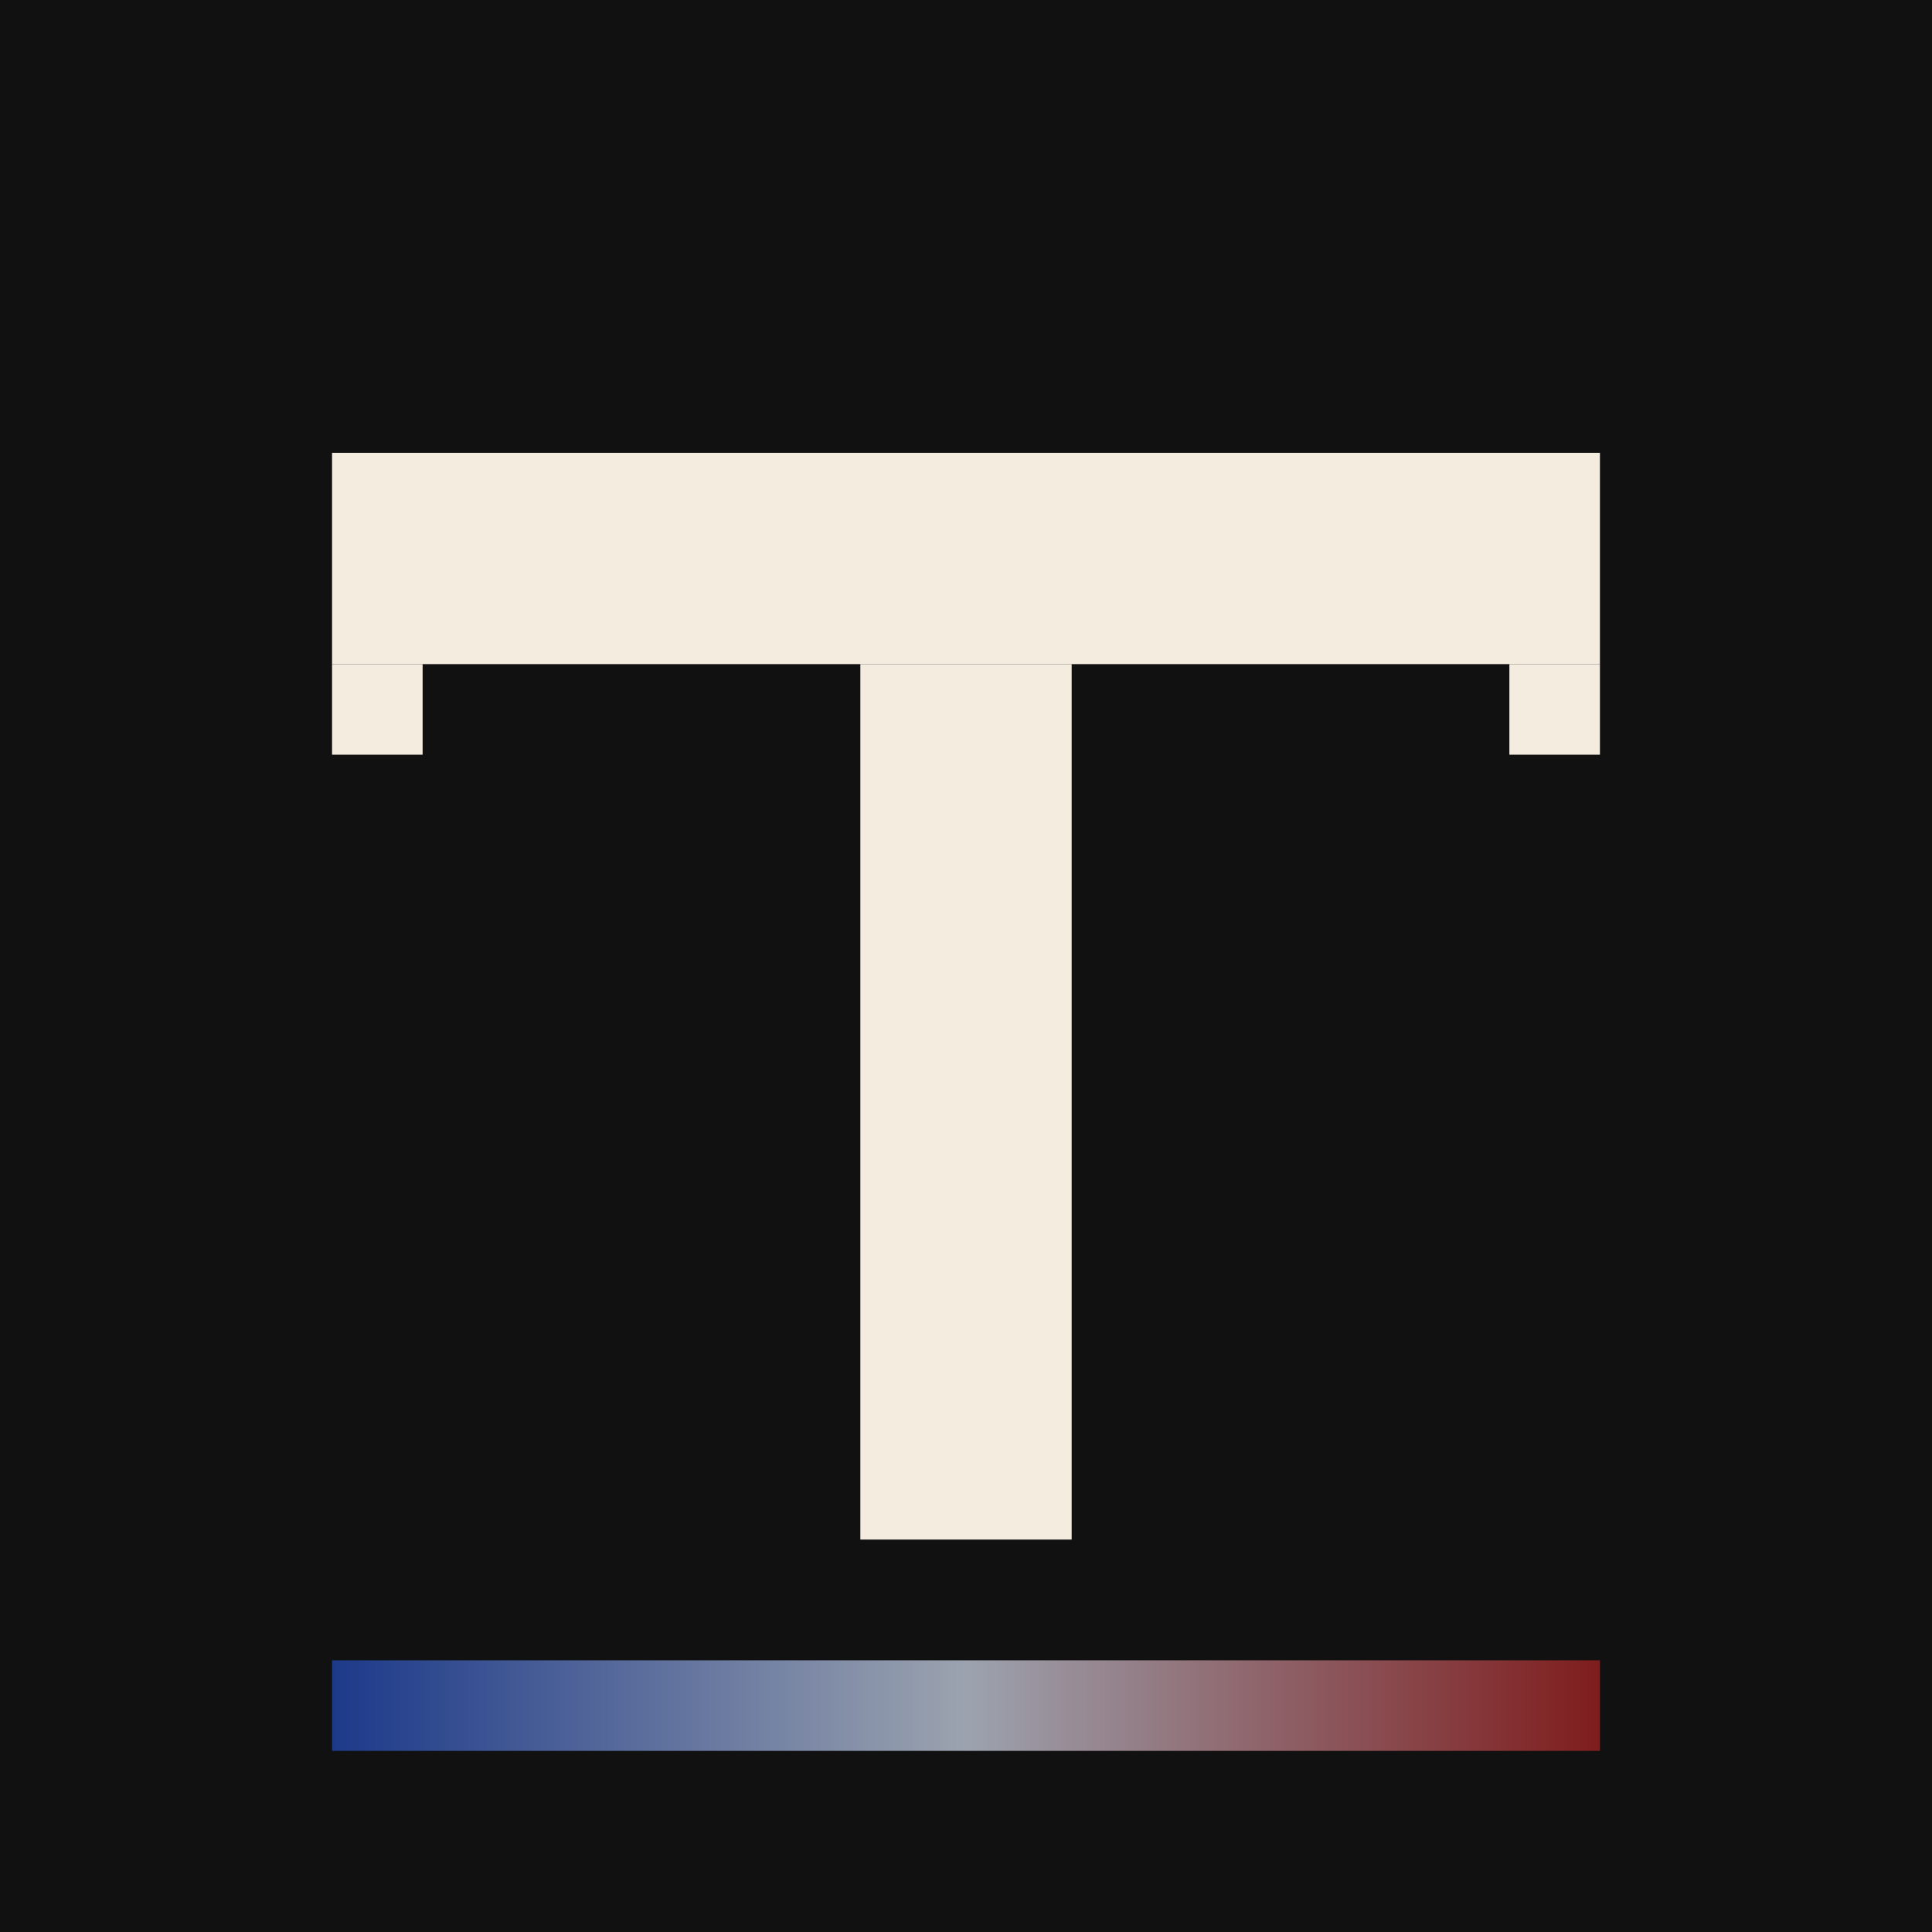
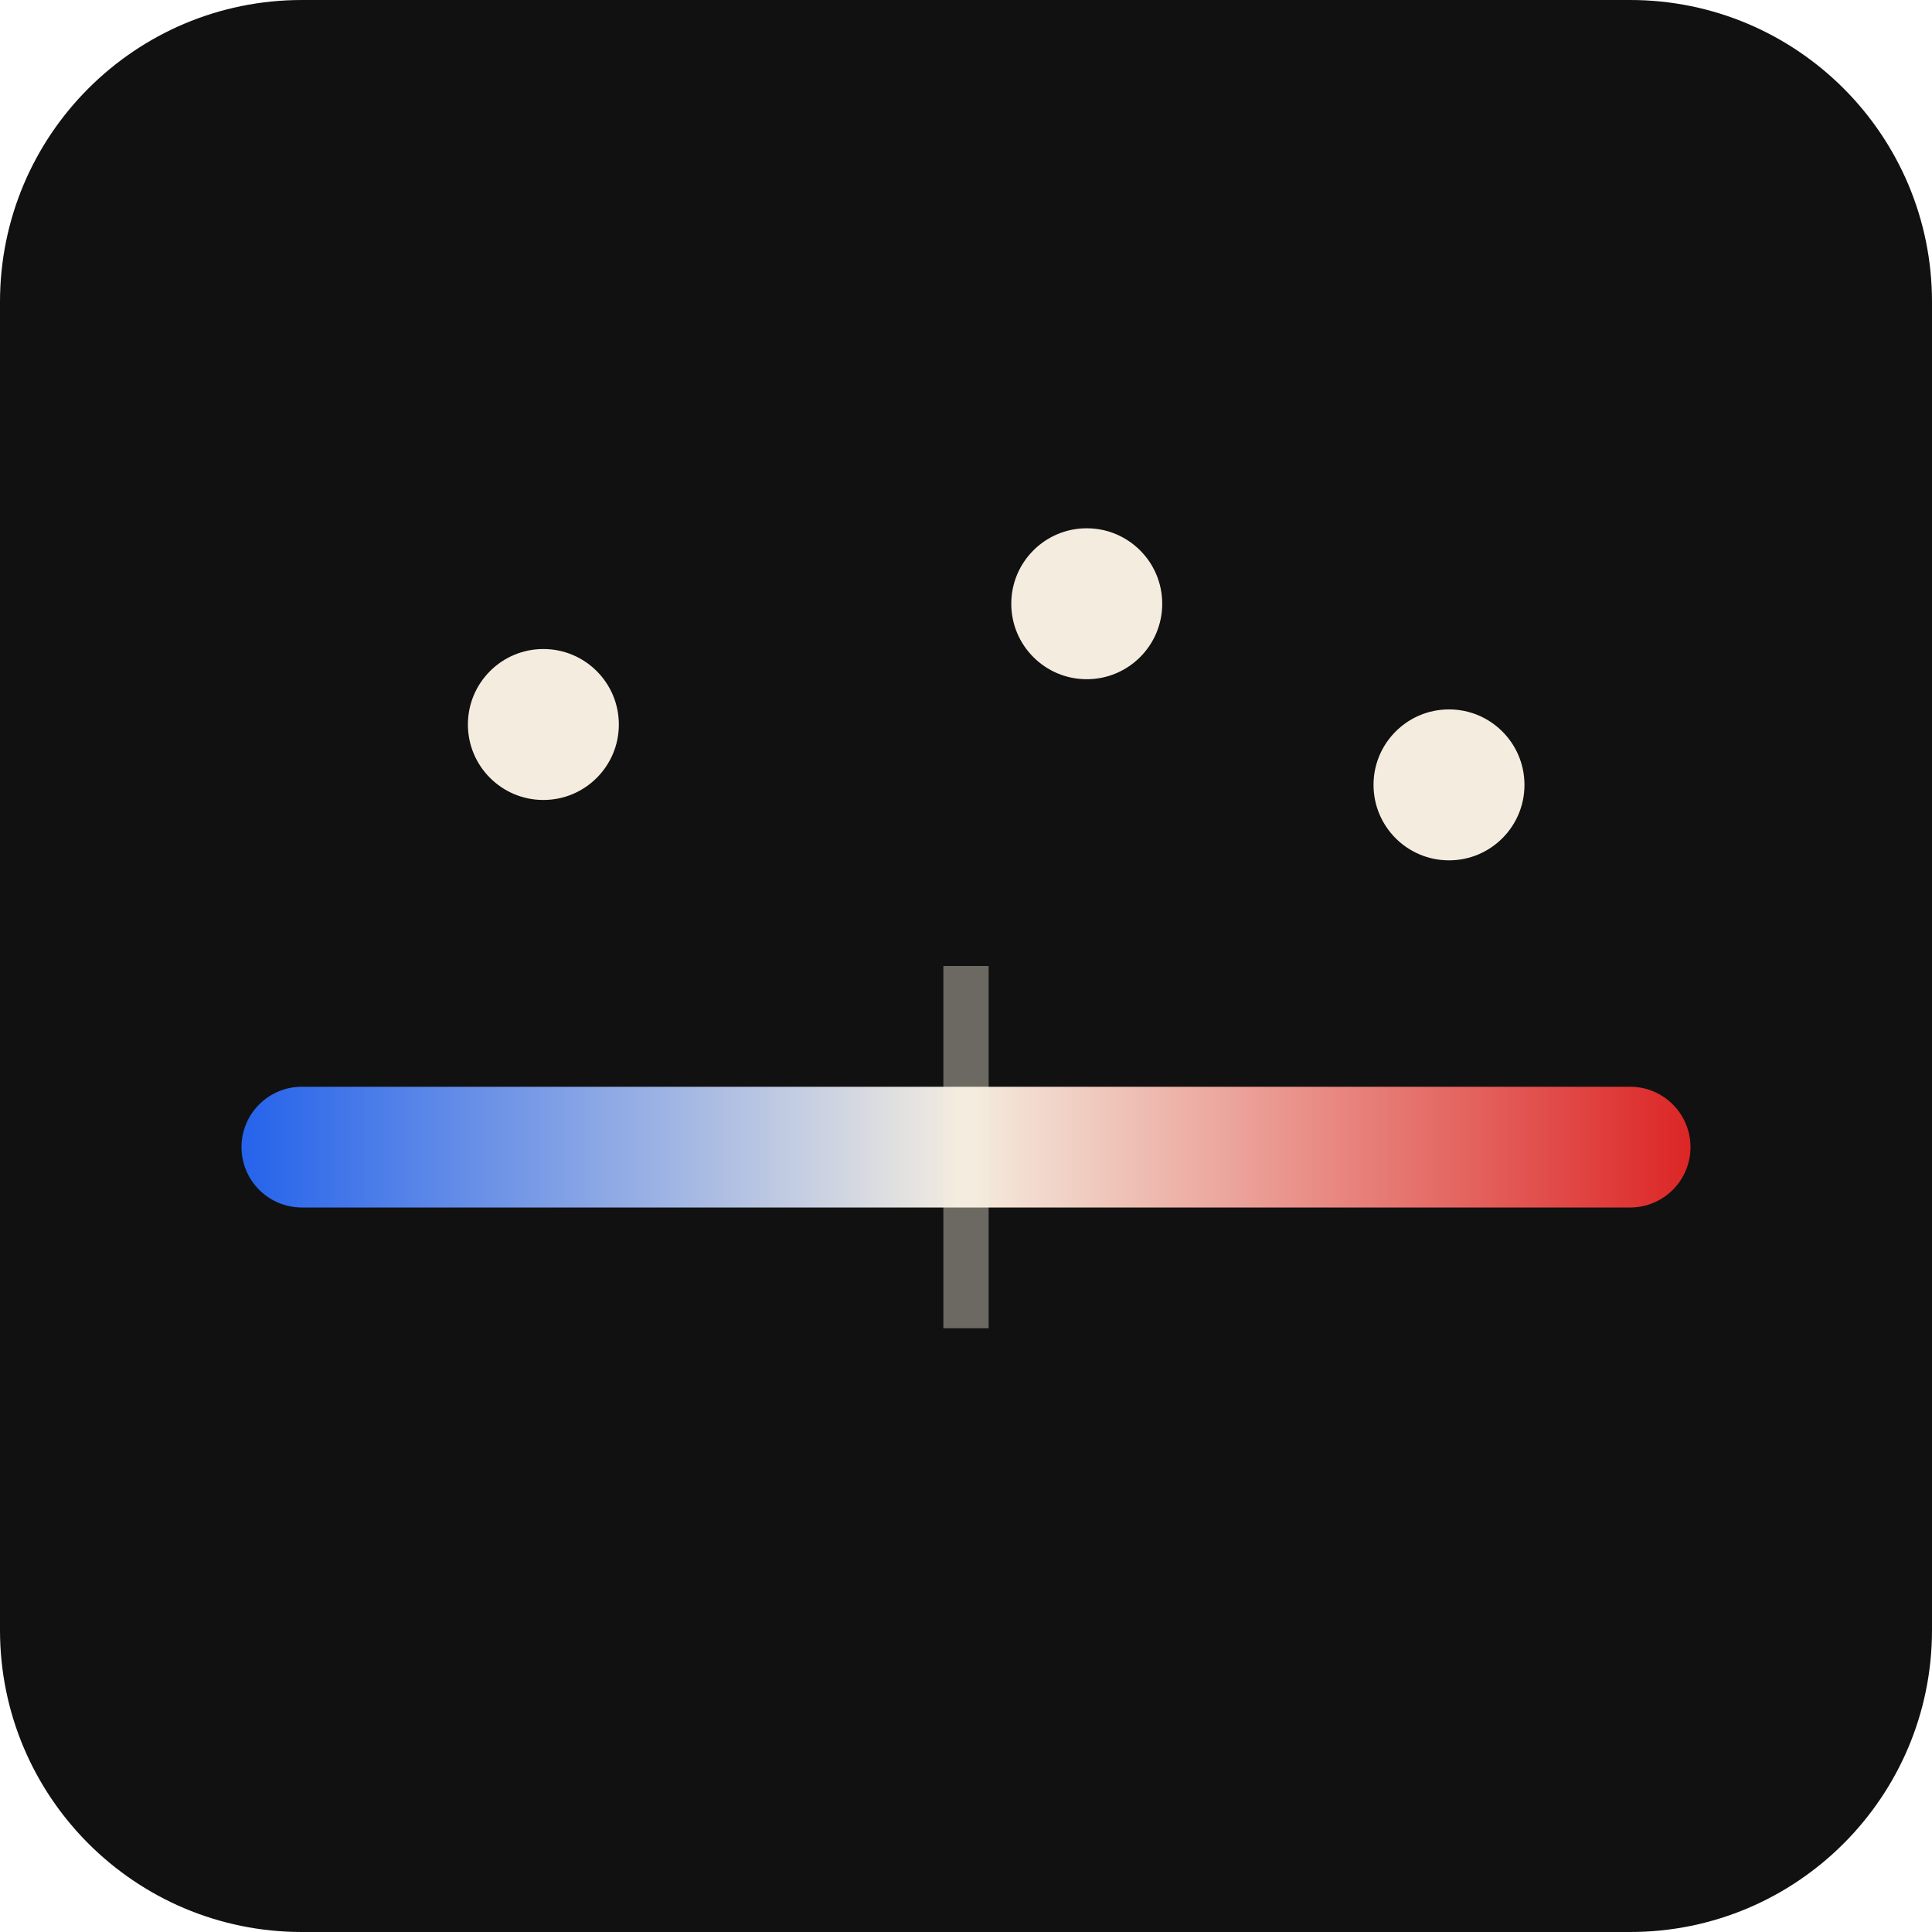
<svg xmlns="http://www.w3.org/2000/svg" viewBox="0 0 64 64">
-   <rect width="64" height="64" fill="#111111" />
-   <rect x="11" y="15" width="42" height="7" fill="#F4EDDF" />
-   <rect x="28.5" y="22" width="7" height="29" fill="#F4EDDF" />
-   <rect x="11" y="22" width="3" height="3" fill="#F4EDDF" />
-   <rect x="50" y="22" width="3" height="3" fill="#F4EDDF" />
  <defs>
    <linearGradient id="spec" x1="0" x2="1" y1="0" y2="0">
-       <stop offset="0" stop-color="#1d3a8a" />
-       <stop offset="0.5" stop-color="#9ca3af" />
-       <stop offset="1" stop-color="#7f1d1d" />
+       <stop offset="0" stop-color="#2563eb" />
+       <stop offset="0.5" stop-color="#F4EDDF" />
+       <stop offset="1" stop-color="#dc2626" />
    </linearGradient>
  </defs>
-   <rect x="11" y="55" width="42" height="3" fill="url(#spec)" />
+   <rect width="64" height="64" rx="10" fill="#111111" />
+   <rect x="8" y="36" width="48" height="4" rx="2" fill="url(#spec)" />
+   <circle cx="18" cy="24" r="3" fill="#F4EDDF" stroke="#111111" stroke-width="1" />
+   <circle cx="36" cy="20" r="3" fill="#F4EDDF" stroke="#111111" stroke-width="1" />
+   <circle cx="48" cy="26" r="3" fill="#F4EDDF" stroke="#111111" stroke-width="1" />
+   <rect x="31.25" y="32" width="1.5" height="12" fill="#F4EDDF" opacity="0.4" />
</svg>
